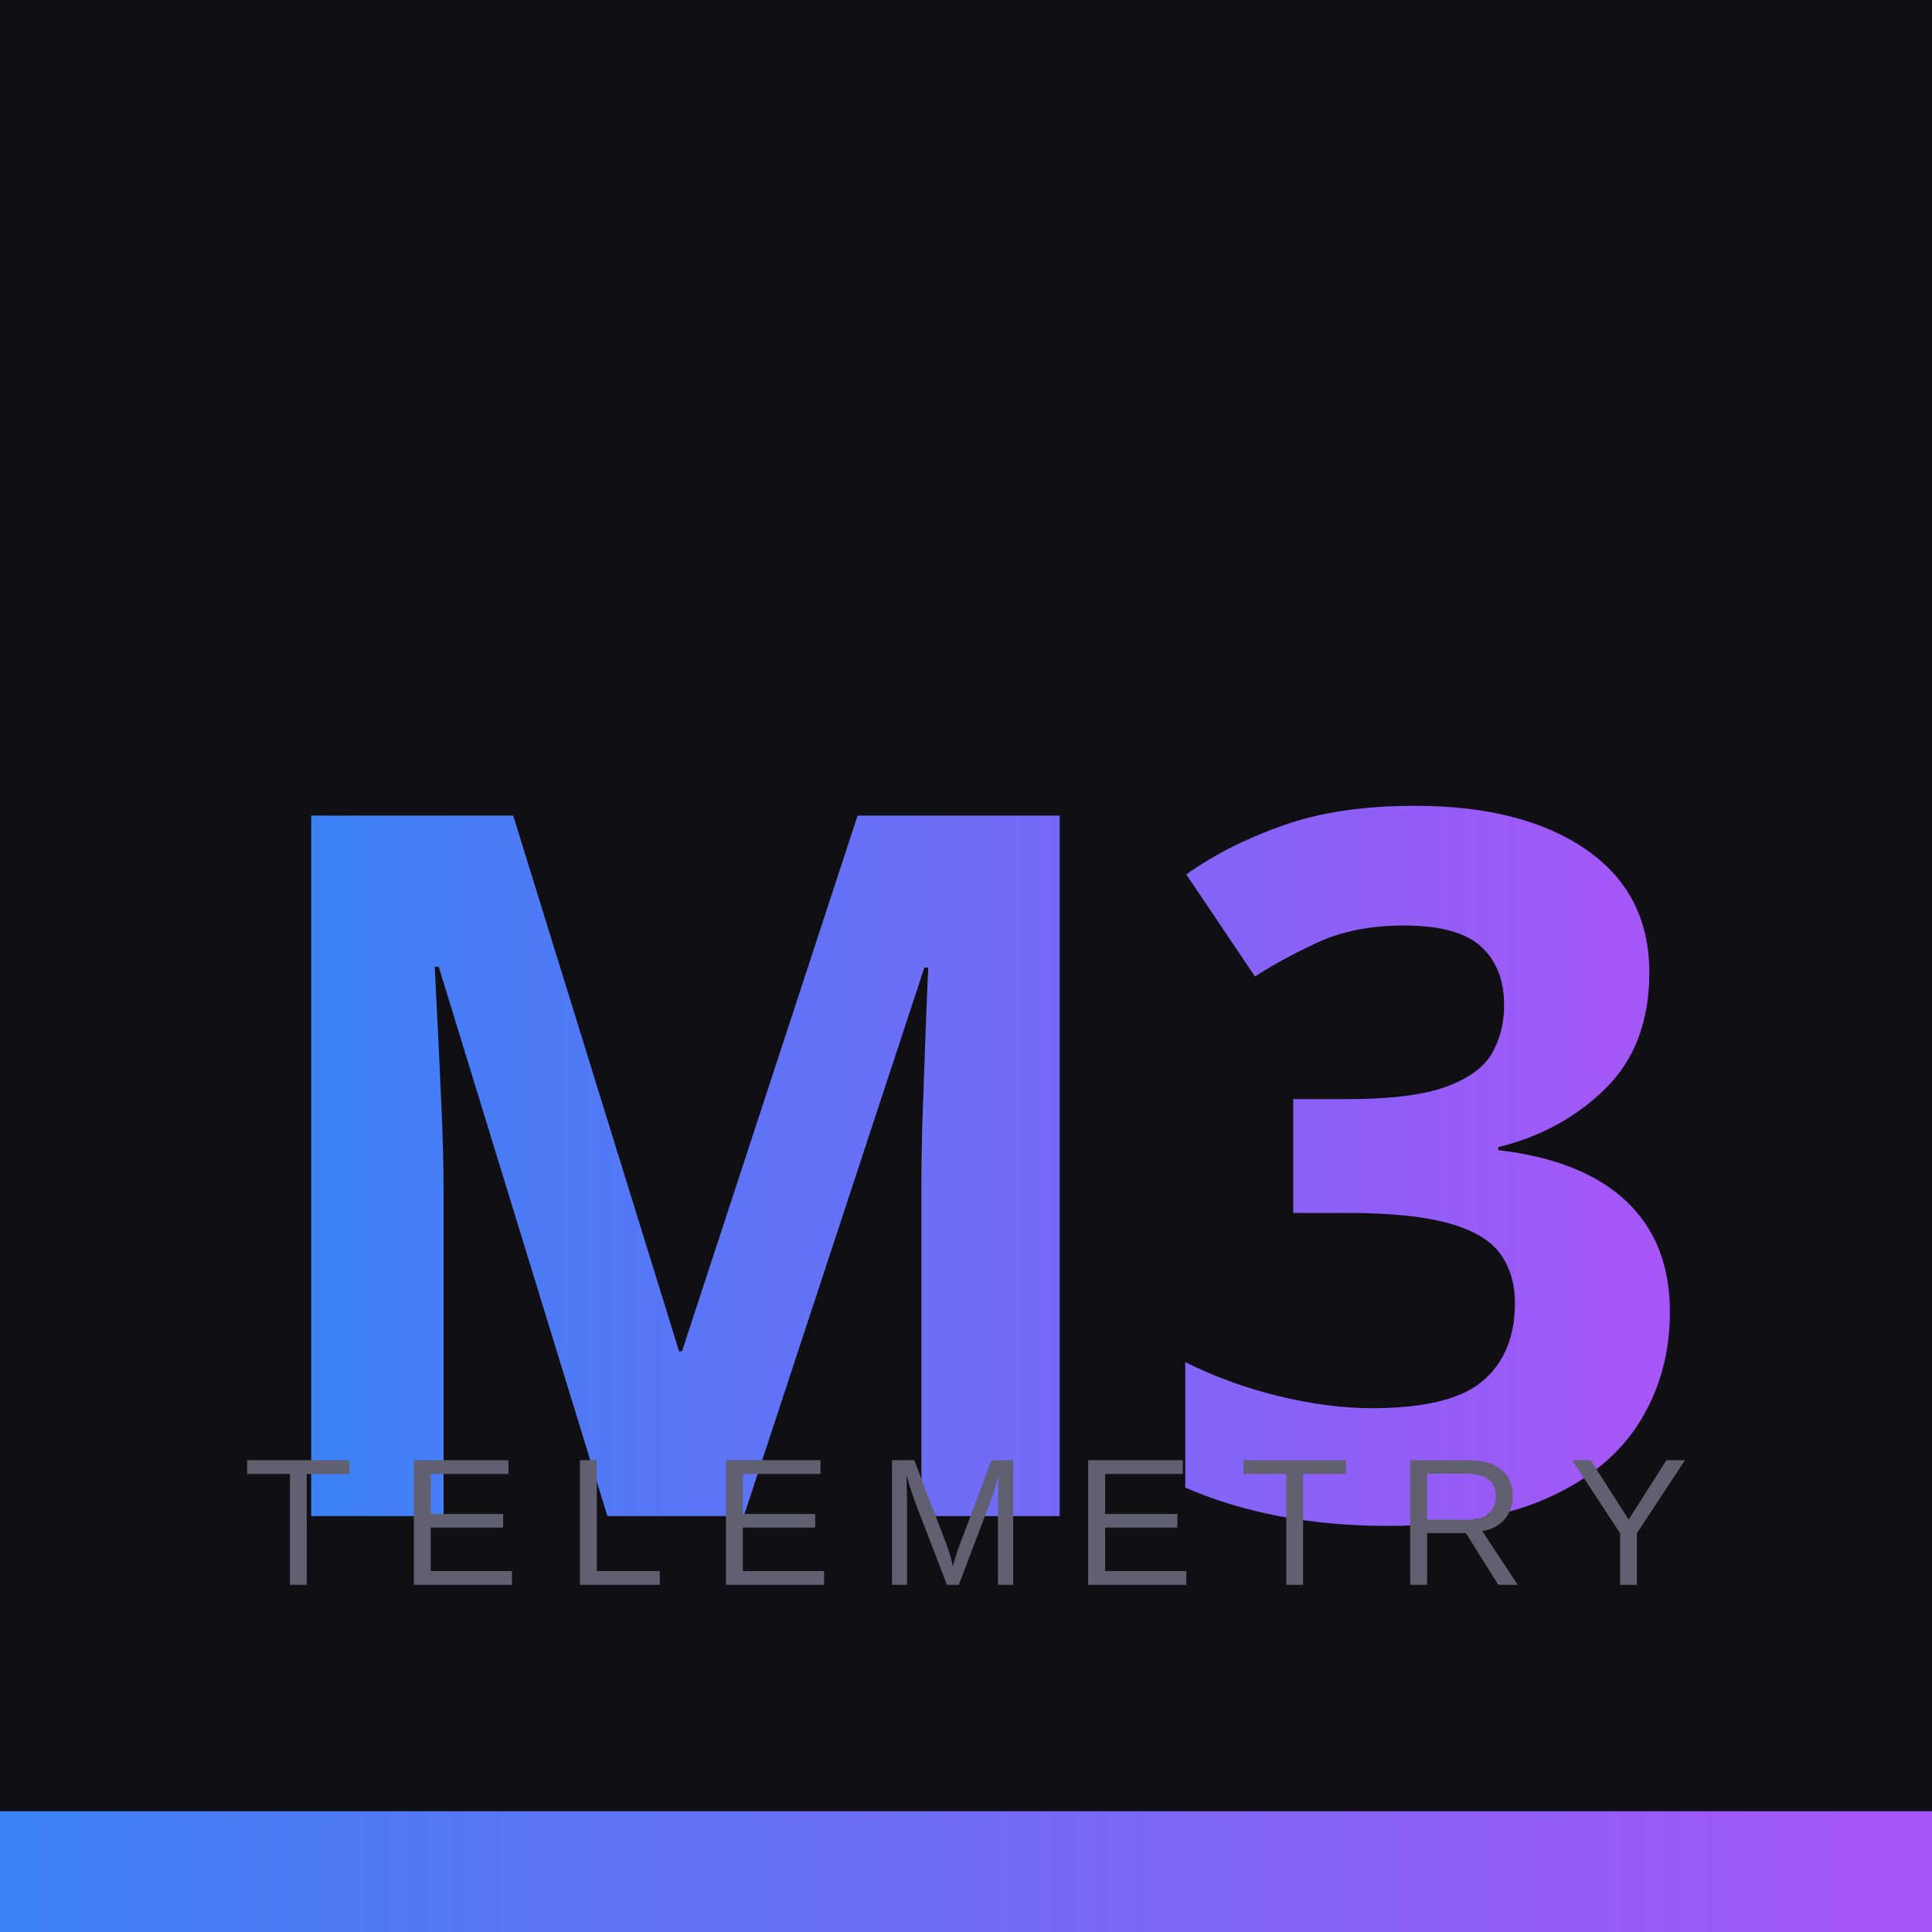
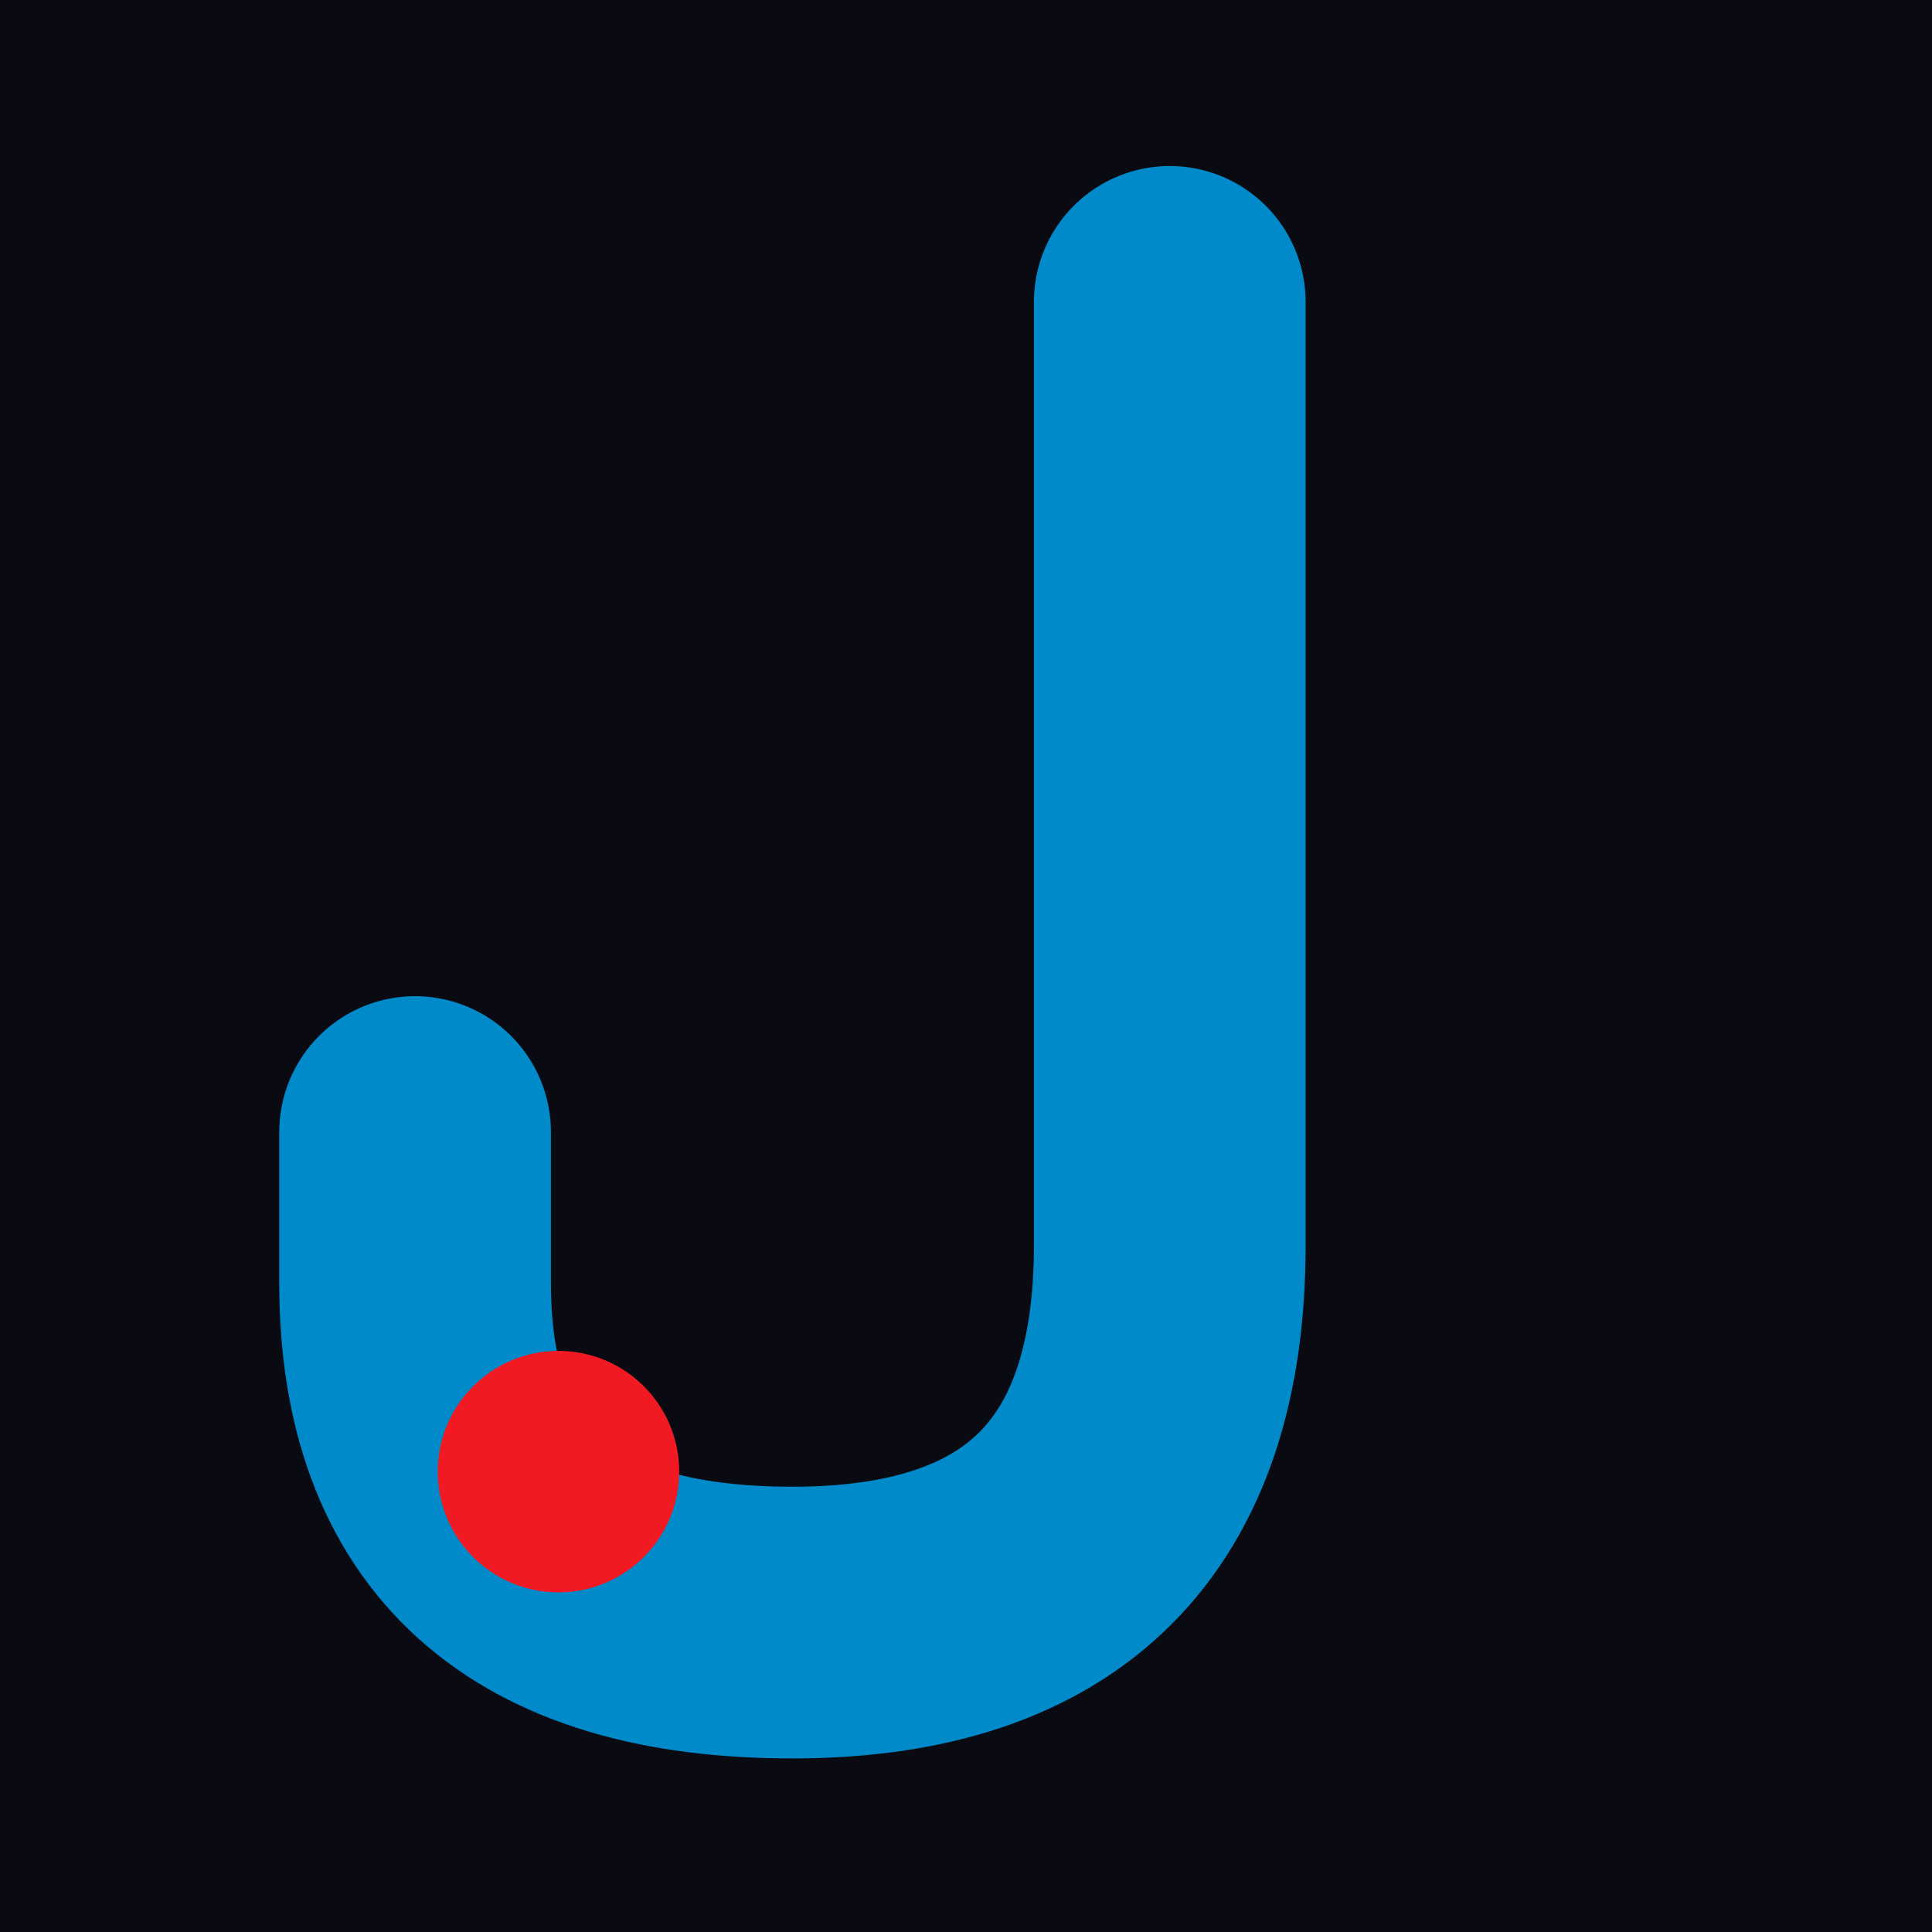
<svg xmlns="http://www.w3.org/2000/svg" width="512" height="512" viewBox="0 0 512 512">
-   <rect width="512" height="512" fill="#0F0F14" />
-   <rect x="0" y="480" width="512" height="32" fill="url(#bar)" />
-   <defs>
-     <linearGradient id="bar" x1="0%" y1="0%" x2="100%" y2="0%">
-       <stop offset="0%" stop-color="#3B82F6" />
-       <stop offset="100%" stop-color="#A855F7" />
-     </linearGradient>
-     <linearGradient id="txt" x1="0%" y1="0%" x2="100%" y2="0%">
-       <stop offset="0%" stop-color="#3B82F6" />
-       <stop offset="100%" stop-color="#A855F7" />
-     </linearGradient>
-   </defs>
-   <text x="256" y="310" font-family="Arial Black,sans-serif" font-size="260" font-weight="900" fill="url(#txt)" text-anchor="middle" dominant-baseline="middle">M3</text>
-   <text x="256" y="420" font-family="Arial,sans-serif" font-size="48" font-weight="400" fill="#606070" text-anchor="middle" letter-spacing="12">TELEMETRY</text>
+   <rect width="512" height="512" fill="#0A0A12" />
+   <path d="M 310 80 L 310 330 Q 310 430 210 430 Q 110 430 110 340 L 110 300" fill="none" stroke="#008AC9" stroke-width="72" stroke-linecap="round" stroke-linejoin="round" />
+   <circle cx="148" cy="390" r="32" fill="#F11A22" />
</svg>
